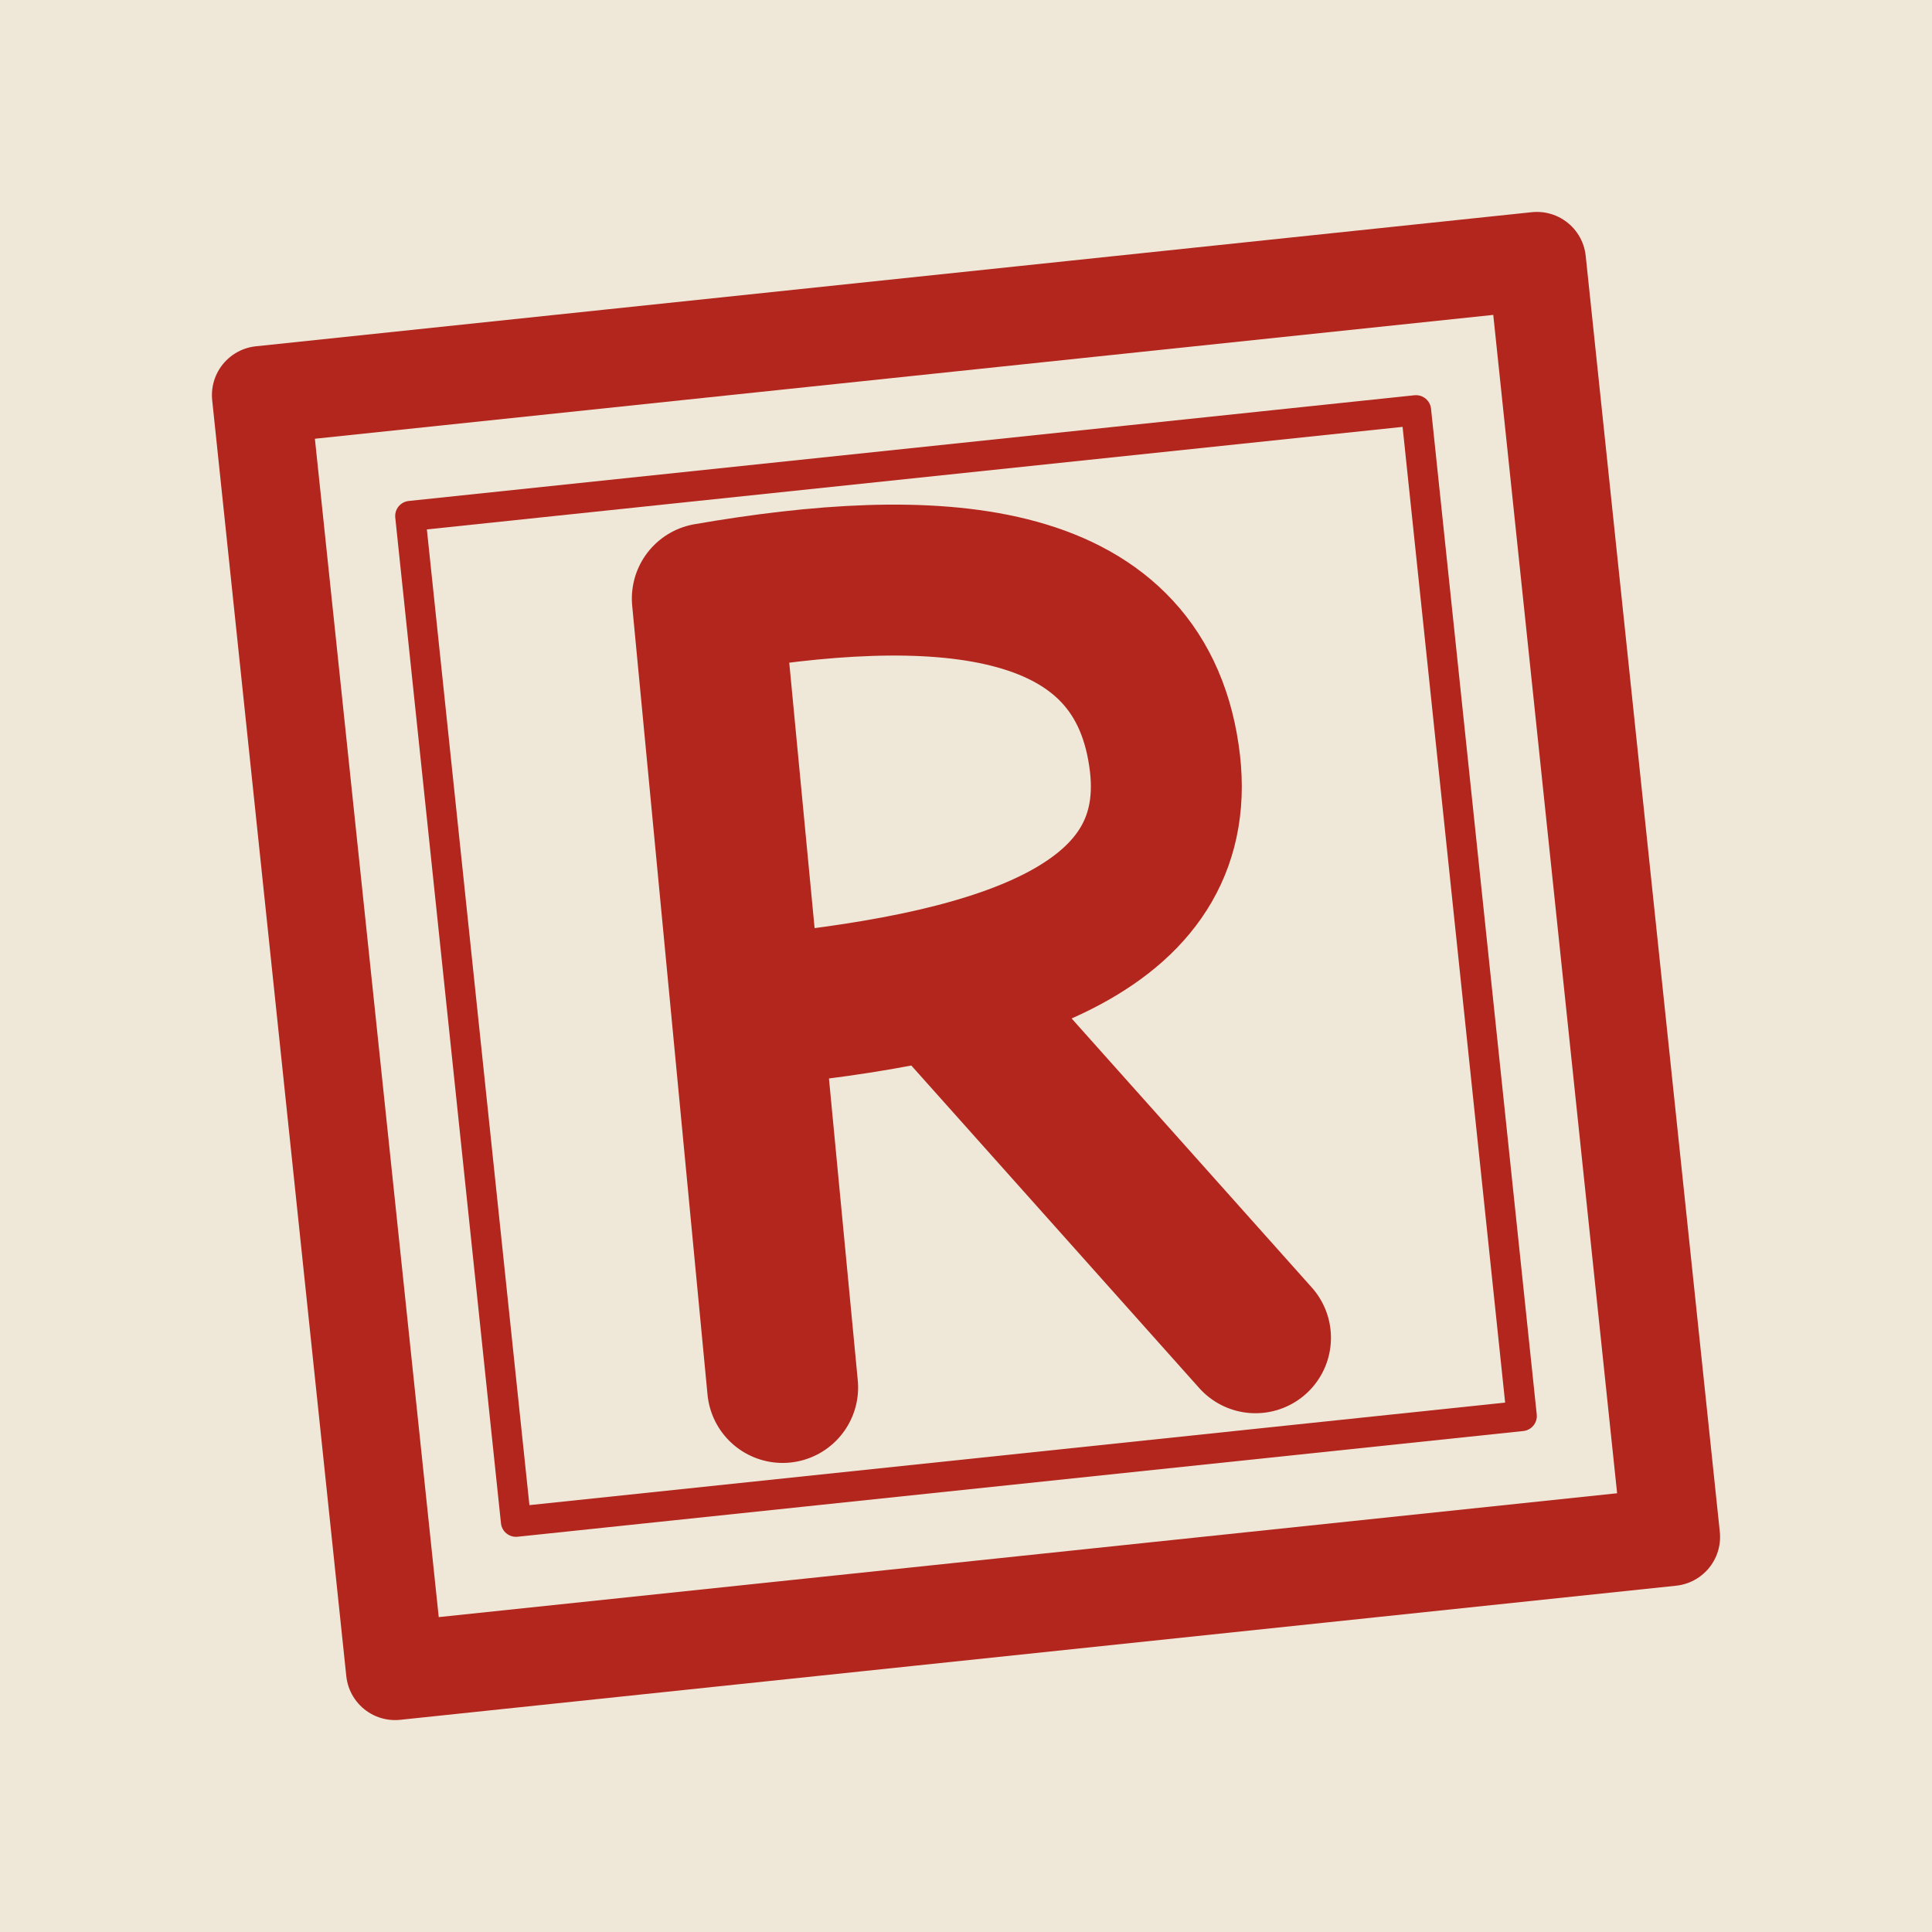
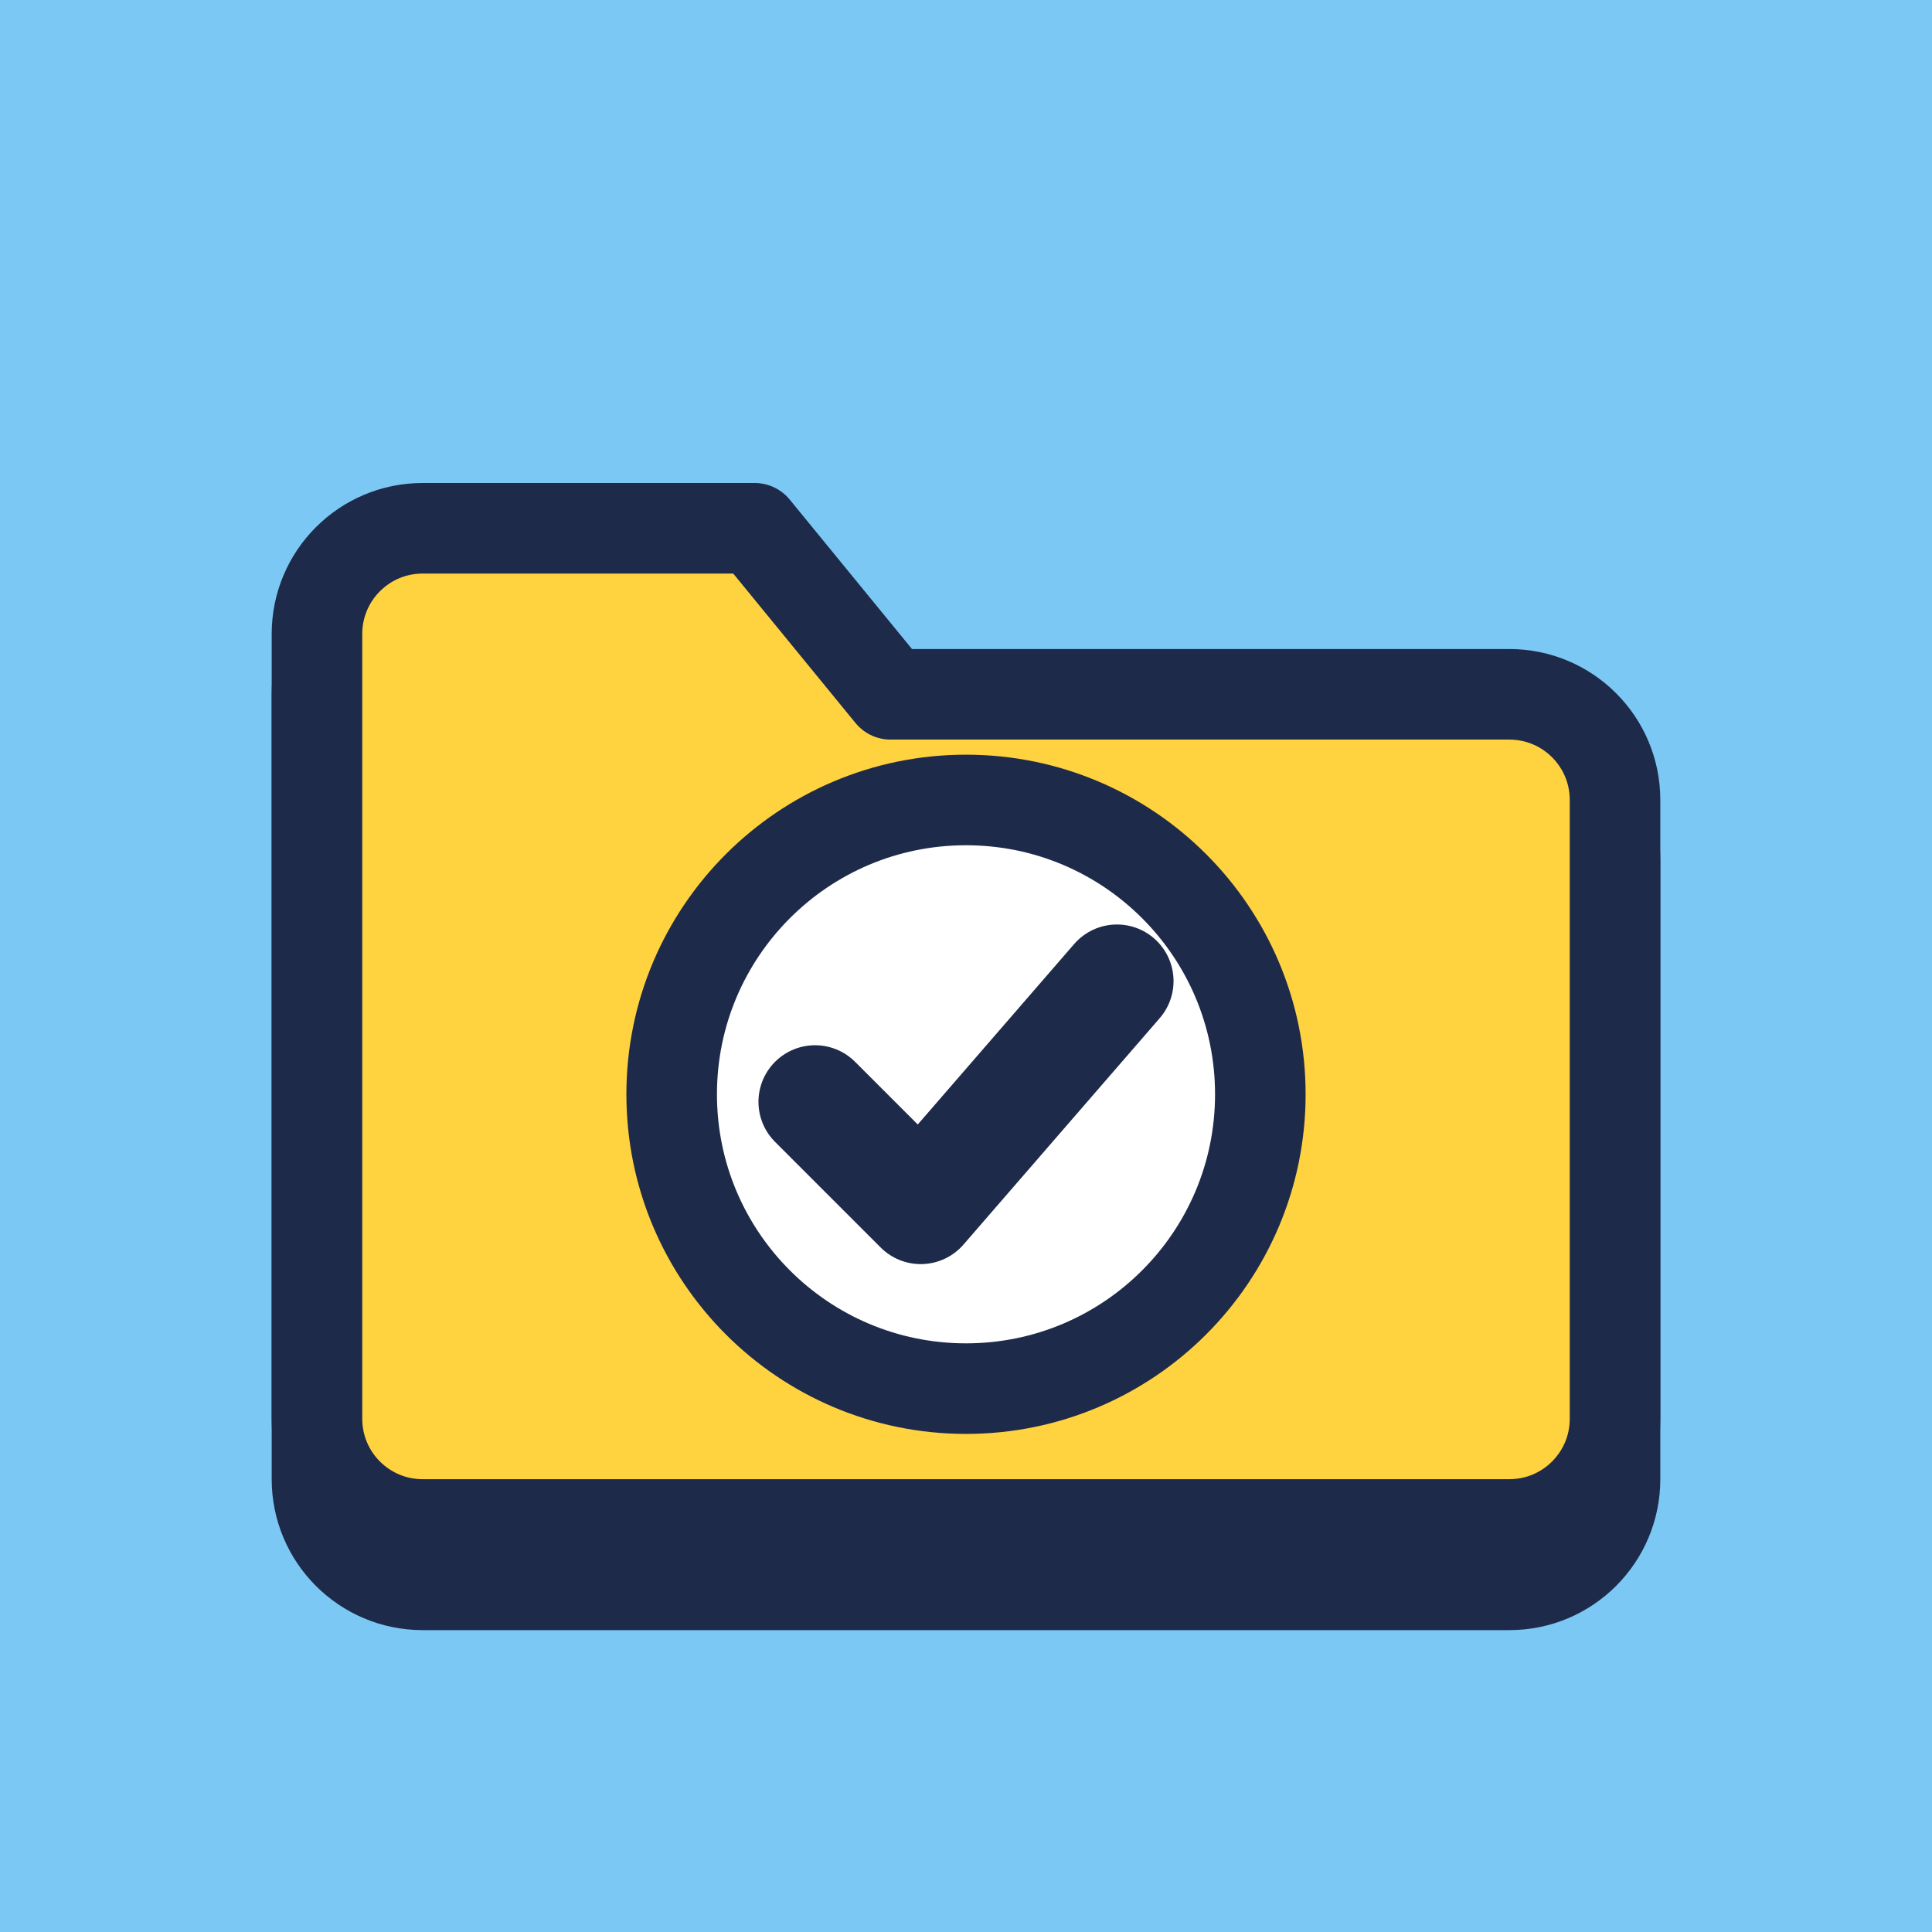
<svg xmlns="http://www.w3.org/2000/svg" viewBox="0 0 512 512" role="img" aria-label="Redakcja na Ostatnią Chwilę">
-   <rect width="512" height="512" fill="#efe8d8" />
-   <g transform="rotate(-6 256 256)" fill="none" stroke="#b3261e" stroke-linecap="round" stroke-linejoin="round">
-     <rect x="86" y="86" width="340" height="340" stroke-width="26" />
-     <rect x="122" y="122" width="268" height="268" stroke-width="8" />
-     <path d="M196 362 L198 152 C258 148 312 156 314 206 C316 252 266 262 204 262 M250 262 L322 362" stroke-width="40" />
+   <rect width="512" height="512" fill="#7cc8f5" />
+   <g stroke="#1e2a4a" stroke-width="24" stroke-linecap="round" stroke-linejoin="round">
+     <path d="M84 168a28 28 0 0 1 28-28h88l36 44h164a28 28 0 0 1 28 28v164a28 28 0 0 1-28 28H112a28 28 0 0 1-28-28Z" fill="#1e2a4a" transform="translate(0 16)" />
+     <path d="M84 168a28 28 0 0 1 28-28h88l36 44h164a28 28 0 0 1 28 28v164a28 28 0 0 1-28 28H112a28 28 0 0 1-28-28Z" fill="#ffd23f" />
+     <circle cx="256" cy="290" r="78" fill="#ffffff" />
+     <path d="M216 292l28 28 52-60" fill="none" stroke-width="30" />
  </g>
</svg>
